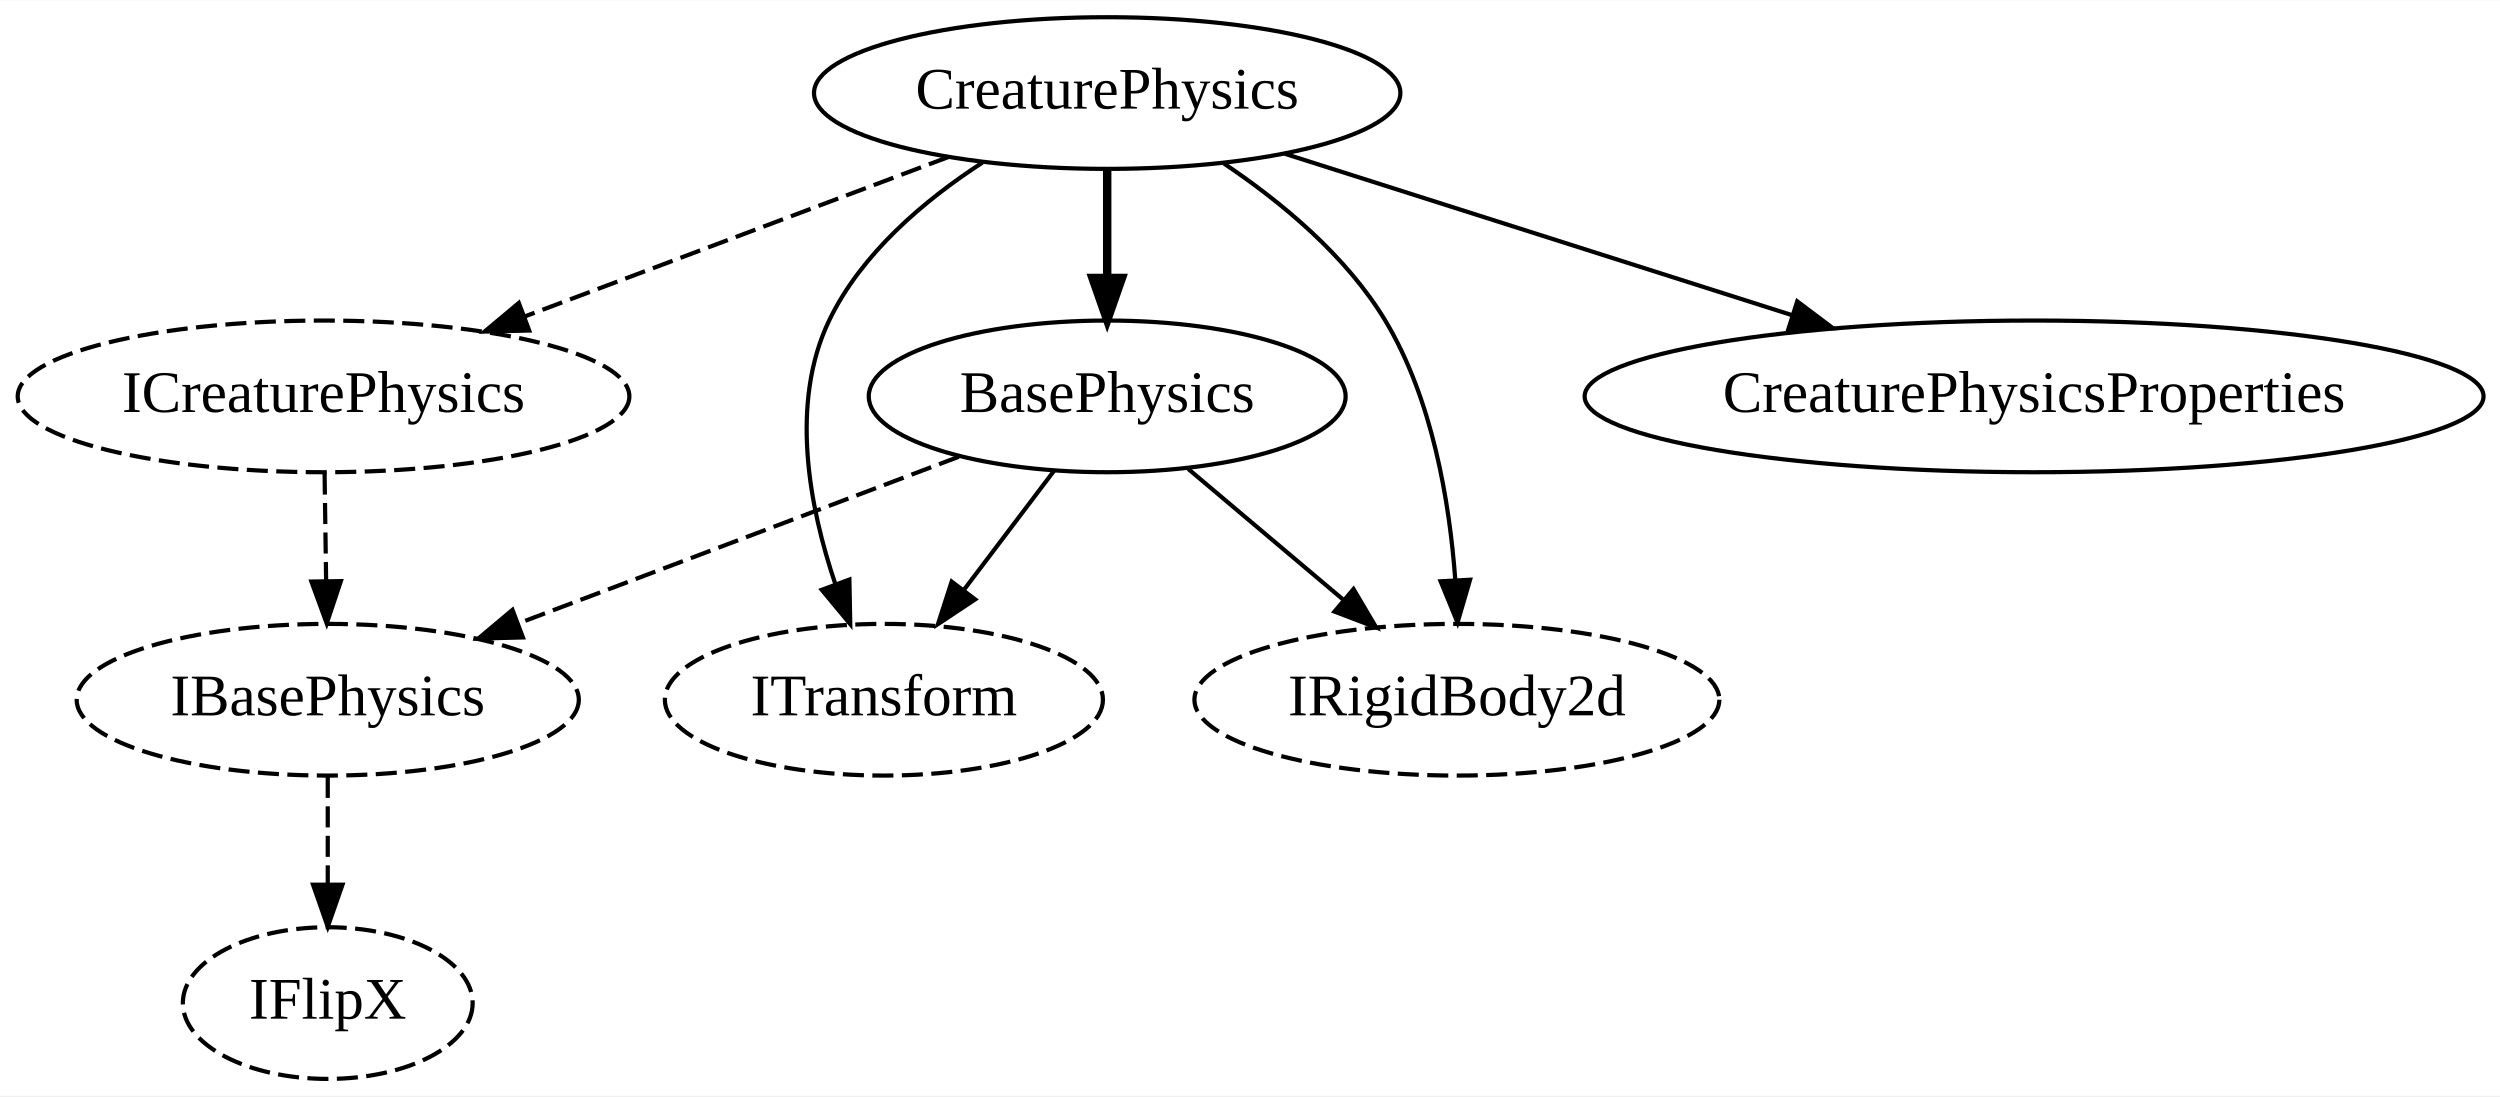
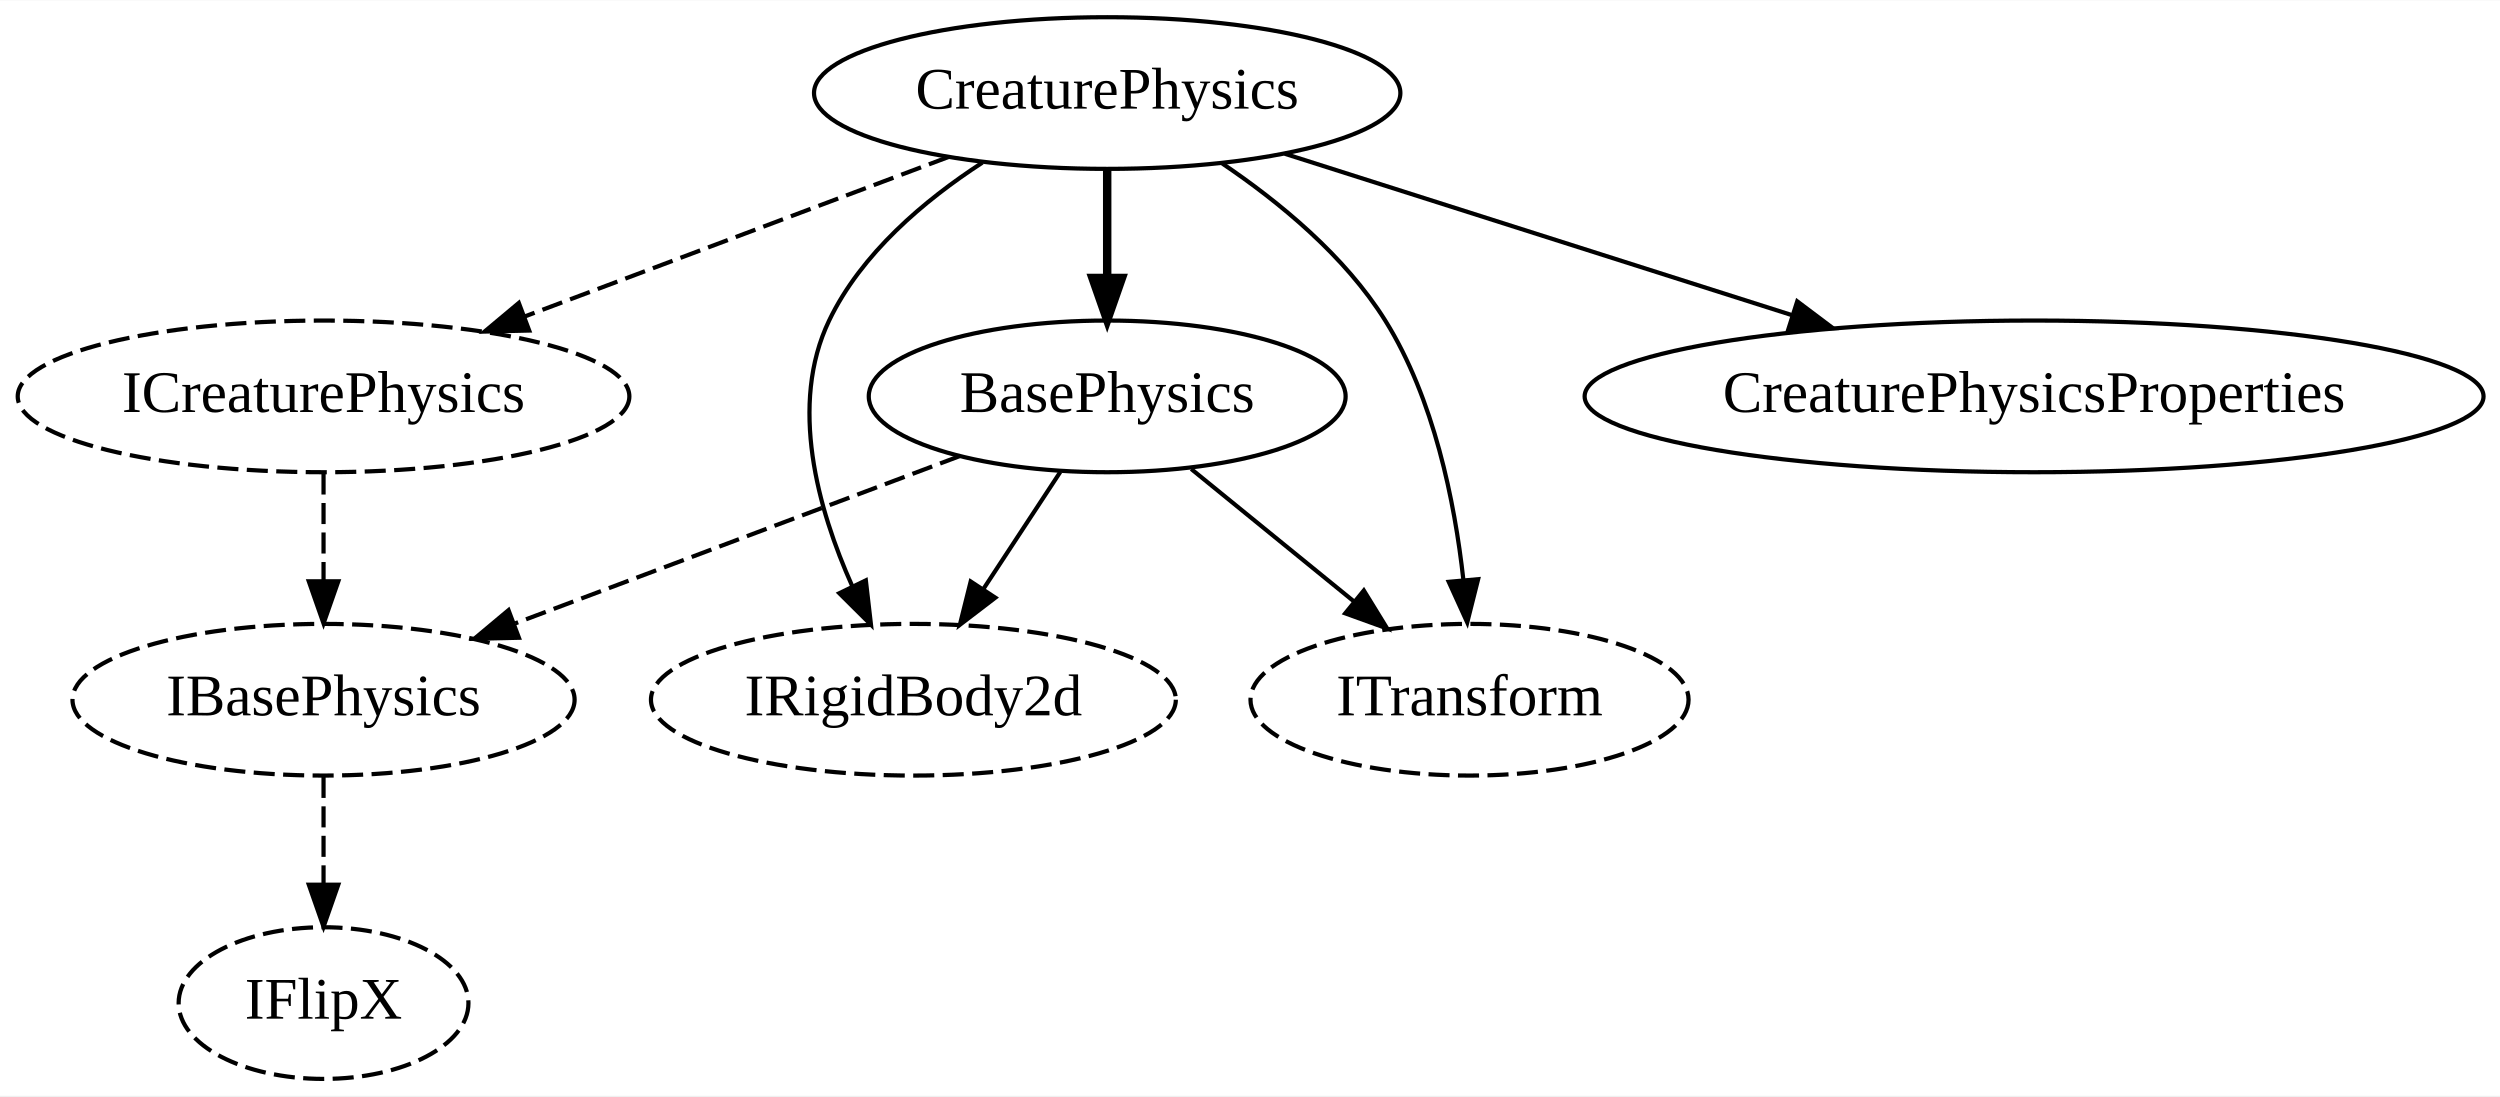
<svg xmlns="http://www.w3.org/2000/svg" width="593pt" height="260pt" viewBox="0.00 0.00 593.38 260.00">
  <g id="graph0" class="graph" transform="scale(1 1) rotate(0) translate(4 256)">
    <polygon fill="white" stroke="none" points="-4,4 -4,-256 589.384,-256 589.384,4 -4,4" />
    <g id="node1" class="node">
+       <ellipse fill="none" stroke="black" stroke-dasharray="5,2" cx="72.793" cy="-90" rx="59.59" ry="18" />
+       <text text-anchor="middle" x="72.793" y="-86.3" font-family="Times New Roman,serif" font-size="14.00">IBasePhysics</text>
+     </g>
+     <g id="node6" class="node">
+       <ellipse fill="none" stroke="black" stroke-dasharray="5,2" cx="72.793" cy="-18" rx="34.394" ry="18" />
+       <text text-anchor="middle" x="72.793" y="-14.3" font-family="Times New Roman,serif" font-size="14.00">IFlipX</text>
+     </g>
+     <g id="edge1" class="edge">
+       <path fill="none" stroke="black" stroke-dasharray="5,2" d="M72.793,-71.697C72.793,-63.983 72.793,-54.712 72.793,-46.112" />
+       <polygon fill="black" stroke="black" points="76.294,-46.104 72.793,-36.104 69.294,-46.104 76.294,-46.104" />
+     </g>
+     <g id="node2" class="node">
+       <ellipse fill="none" stroke="black" stroke-dasharray="5,2" cx="212.794" cy="-90" rx="62.289" ry="18" />
+       <text text-anchor="middle" x="212.794" y="-86.3" font-family="Times New Roman,serif" font-size="14.00">IRigidBody2d</text>
+     </g>
+     <g id="node3" class="node">
+       <ellipse fill="none" stroke="black" stroke-dasharray="5,2" cx="344.794" cy="-90" rx="51.991" ry="18" />
+       <text text-anchor="middle" x="344.794" y="-86.3" font-family="Times New Roman,serif" font-size="14.00">ITransform</text>
+     </g>
+     <g id="node4" class="node">
+       <ellipse fill="none" stroke="black" cx="478.794" cy="-162" rx="106.681" ry="18" />
+       <text text-anchor="middle" x="478.794" y="-158.3" font-family="Times New Roman,serif" font-size="14.00">CreaturePhysicsProperties</text>
+     </g>
+     <g id="node5" class="node">
+       <ellipse fill="none" stroke="black" cx="258.794" cy="-162" rx="56.59" ry="18" />
+       <text text-anchor="middle" x="258.794" y="-158.3" font-family="Times New Roman,serif" font-size="14.00">BasePhysics</text>
+     </g>
+     <g id="edge2" class="edge">
+       <path fill="none" stroke="black" stroke-dasharray="5,2" d="M223.808,-147.834C193.958,-136.6 150.831,-120.369 118.301,-108.126" />
+       <polygon fill="black" stroke="black" points="119.164,-104.712 108.572,-104.465 116.698,-111.263 119.164,-104.712" />
+     </g>
+     <g id="edge4" class="edge">
+       <path fill="none" stroke="black" d="M247.658,-144.055C242.177,-135.715 235.459,-125.491 229.388,-116.252" />
+       <polygon fill="black" stroke="black" points="232.243,-114.224 223.826,-107.789 226.393,-118.068 232.243,-114.224" />
+     </g>
+     <g id="edge3" class="edge">
+       <path fill="none" stroke="black" d="M278.74,-144.765C290.218,-135.422 304.808,-123.546 317.355,-113.334" />
+       <polygon fill="black" stroke="black" points="319.706,-115.933 325.252,-106.906 315.287,-110.504 319.706,-115.933" />
+     </g>
+     <g id="node7" class="node">
      <ellipse fill="none" stroke="black" stroke-dasharray="5,2" cx="72.793" cy="-162" rx="72.588" ry="18" />
      <text text-anchor="middle" x="72.793" y="-158.3" font-family="Times New Roman,serif" font-size="14.00">ICreaturePhysics</text>
    </g>
-     <g id="node4" class="node">
-       <ellipse fill="none" stroke="black" stroke-dasharray="5,2" cx="73.793" cy="-90" rx="59.59" ry="18" />
-       <text text-anchor="middle" x="73.793" y="-86.3" font-family="Times New Roman,serif" font-size="14.00">IBasePhysics</text>
+     <g id="edge5" class="edge">
+       <path fill="none" stroke="black" stroke-dasharray="5,2" d="M72.793,-143.697C72.793,-135.983 72.793,-126.712 72.793,-118.112" />
+       <polygon fill="black" stroke="black" points="76.294,-118.104 72.793,-108.104 69.294,-118.104 76.294,-118.104" />
    </g>
-     <g id="edge1" class="edge">
-       <path fill="none" stroke="black" stroke-dasharray="5,2" d="M73.041,-143.697C73.151,-135.983 73.283,-126.712 73.406,-118.112" />
-       <polygon fill="black" stroke="black" points="76.906,-118.153 73.549,-108.104 69.907,-118.053 76.906,-118.153" />
-     </g>
-     <g id="node2" class="node">
-       <ellipse fill="none" stroke="black" stroke-dasharray="5,2" cx="205.794" cy="-90" rx="51.991" ry="18" />
-       <text text-anchor="middle" x="205.794" y="-86.3" font-family="Times New Roman,serif" font-size="14.00">ITransform</text>
-     </g>
-     <g id="node3" class="node">
-       <ellipse fill="none" stroke="black" stroke-dasharray="5,2" cx="341.794" cy="-90" rx="62.289" ry="18" />
-       <text text-anchor="middle" x="341.794" y="-86.3" font-family="Times New Roman,serif" font-size="14.00">IRigidBody2d</text>
-     </g>
-     <g id="node5" class="node">
-       <ellipse fill="none" stroke="black" stroke-dasharray="5,2" cx="73.793" cy="-18" rx="34.394" ry="18" />
-       <text text-anchor="middle" x="73.793" y="-14.3" font-family="Times New Roman,serif" font-size="14.00">IFlipX</text>
-     </g>
-     <g id="edge2" class="edge">
-       <path fill="none" stroke="black" stroke-dasharray="5,2" d="M73.793,-71.697C73.793,-63.983 73.793,-54.712 73.793,-46.112" />
-       <polygon fill="black" stroke="black" points="77.294,-46.104 73.793,-36.104 70.294,-46.104 77.294,-46.104" />
-     </g>
-     <g id="node6" class="node">
+     <g id="node8" class="node">
      <ellipse fill="none" stroke="black" cx="258.794" cy="-234" rx="69.588" ry="18" />
      <text text-anchor="middle" x="258.794" y="-230.3" font-family="Times New Roman,serif" font-size="14.00">CreaturePhysics</text>
    </g>
-     <g id="edge4" class="edge">
+     <g id="edge9" class="edge">
+       <path fill="none" stroke="black" d="M229.159,-217.482C215.396,-208.541 200.418,-195.901 192.794,-180 183.217,-160.028 190.074,-135.313 198.267,-117" />
+       <polygon fill="black" stroke="black" points="201.509,-118.335 202.726,-107.811 195.211,-115.279 201.509,-118.335" />
+     </g>
+     <g id="edge10" class="edge">
+       <path fill="none" stroke="black" d="M285.981,-217.367C299.619,-208.171 315.228,-195.337 324.794,-180 336.353,-161.465 341.262,-137.067 343.331,-118.504" />
+       <polygon fill="black" stroke="black" points="346.836,-118.612 344.25,-108.338 339.864,-117.982 346.836,-118.612" />
+     </g>
+     <g id="edge8" class="edge">
+       <path fill="none" stroke="black" d="M300.951,-219.586C335.082,-208.726 383.509,-193.318 421.212,-181.321" />
+       <polygon fill="black" stroke="black" points="422.577,-184.56 431.045,-178.193 420.455,-177.89 422.577,-184.56" />
+     </g>
+     <g id="edge6" class="edge">
+       <path fill="none" stroke="black" stroke-width="2" d="M258.794,-215.697C258.794,-207.983 258.794,-198.712 258.794,-190.112" />
+       <polygon fill="black" stroke="black" stroke-width="2" points="262.294,-190.104 258.794,-180.104 255.294,-190.104 262.294,-190.104" />
+     </g>
+     <g id="edge7" class="edge">
      <path fill="none" stroke="black" stroke-dasharray="5,2" d="M221.154,-218.834C192.101,-207.901 151.716,-192.702 120.416,-180.922" />
      <polygon fill="black" stroke="black" points="121.608,-177.631 111.016,-177.385 119.142,-184.183 121.608,-177.631" />
    </g>
-     <g id="edge7" class="edge">
-       <path fill="none" stroke="black" d="M229.159,-217.482C215.396,-208.541 200.418,-195.901 192.794,-180 183.394,-160.397 188.063,-135.794 194.278,-117.427" />
-       <polygon fill="black" stroke="black" points="197.603,-118.528 197.811,-107.936 191.042,-116.087 197.603,-118.528" />
-     </g>
-     <g id="edge6" class="edge">
-       <path fill="none" stroke="black" d="M286.517,-217.267C300.131,-208.121 315.553,-195.364 324.794,-180 335.976,-161.406 340.044,-137.013 341.417,-118.467" />
-       <polygon fill="black" stroke="black" points="344.921,-118.48 341.948,-108.311 337.93,-118.115 344.921,-118.48" />
-     </g>
-     <g id="node7" class="node">
-       <ellipse fill="none" stroke="black" cx="478.794" cy="-162" rx="106.681" ry="18" />
-       <text text-anchor="middle" x="478.794" y="-158.3" font-family="Times New Roman,serif" font-size="14.00">CreaturePhysicsProperties</text>
-     </g>
-     <g id="edge5" class="edge">
-       <path fill="none" stroke="black" d="M300.951,-219.586C335.082,-208.726 383.509,-193.318 421.212,-181.321" />
-       <polygon fill="black" stroke="black" points="422.577,-184.56 431.045,-178.193 420.455,-177.89 422.577,-184.56" />
-     </g>
-     <g id="node8" class="node">
-       <ellipse fill="none" stroke="black" cx="258.794" cy="-162" rx="56.59" ry="18" />
-       <text text-anchor="middle" x="258.794" y="-158.3" font-family="Times New Roman,serif" font-size="14.00">BasePhysics</text>
-     </g>
-     <g id="edge3" class="edge">
-       <path fill="none" stroke="black" stroke-width="2" d="M258.794,-215.697C258.794,-207.983 258.794,-198.712 258.794,-190.112" />
-       <polygon fill="black" stroke="black" stroke-width="2" points="262.294,-190.104 258.794,-180.104 255.294,-190.104 262.294,-190.104" />
-     </g>
-     <g id="edge9" class="edge">
-       <path fill="none" stroke="black" d="M246.233,-144.411C239.859,-135.992 231.979,-125.585 224.874,-116.201" />
-       <polygon fill="black" stroke="black" points="227.459,-113.816 218.632,-107.956 221.878,-118.042 227.459,-113.816" />
-     </g>
-     <g id="edge10" class="edge">
-       <path fill="none" stroke="black" d="M278.044,-144.765C288.939,-135.576 302.738,-123.938 314.71,-113.842" />
-       <polygon fill="black" stroke="black" points="317.26,-116.27 322.647,-107.147 312.747,-110.919 317.26,-116.27" />
-     </g>
-     <g id="edge8" class="edge">
-       <path fill="none" stroke="black" stroke-dasharray="5,2" d="M223.561,-147.669C193.919,-136.453 151.341,-120.342 119.154,-108.164" />
-       <polygon fill="black" stroke="black" points="120.117,-104.786 109.525,-104.52 117.639,-111.333 120.117,-104.786" />
-     </g>
  </g>
</svg>
